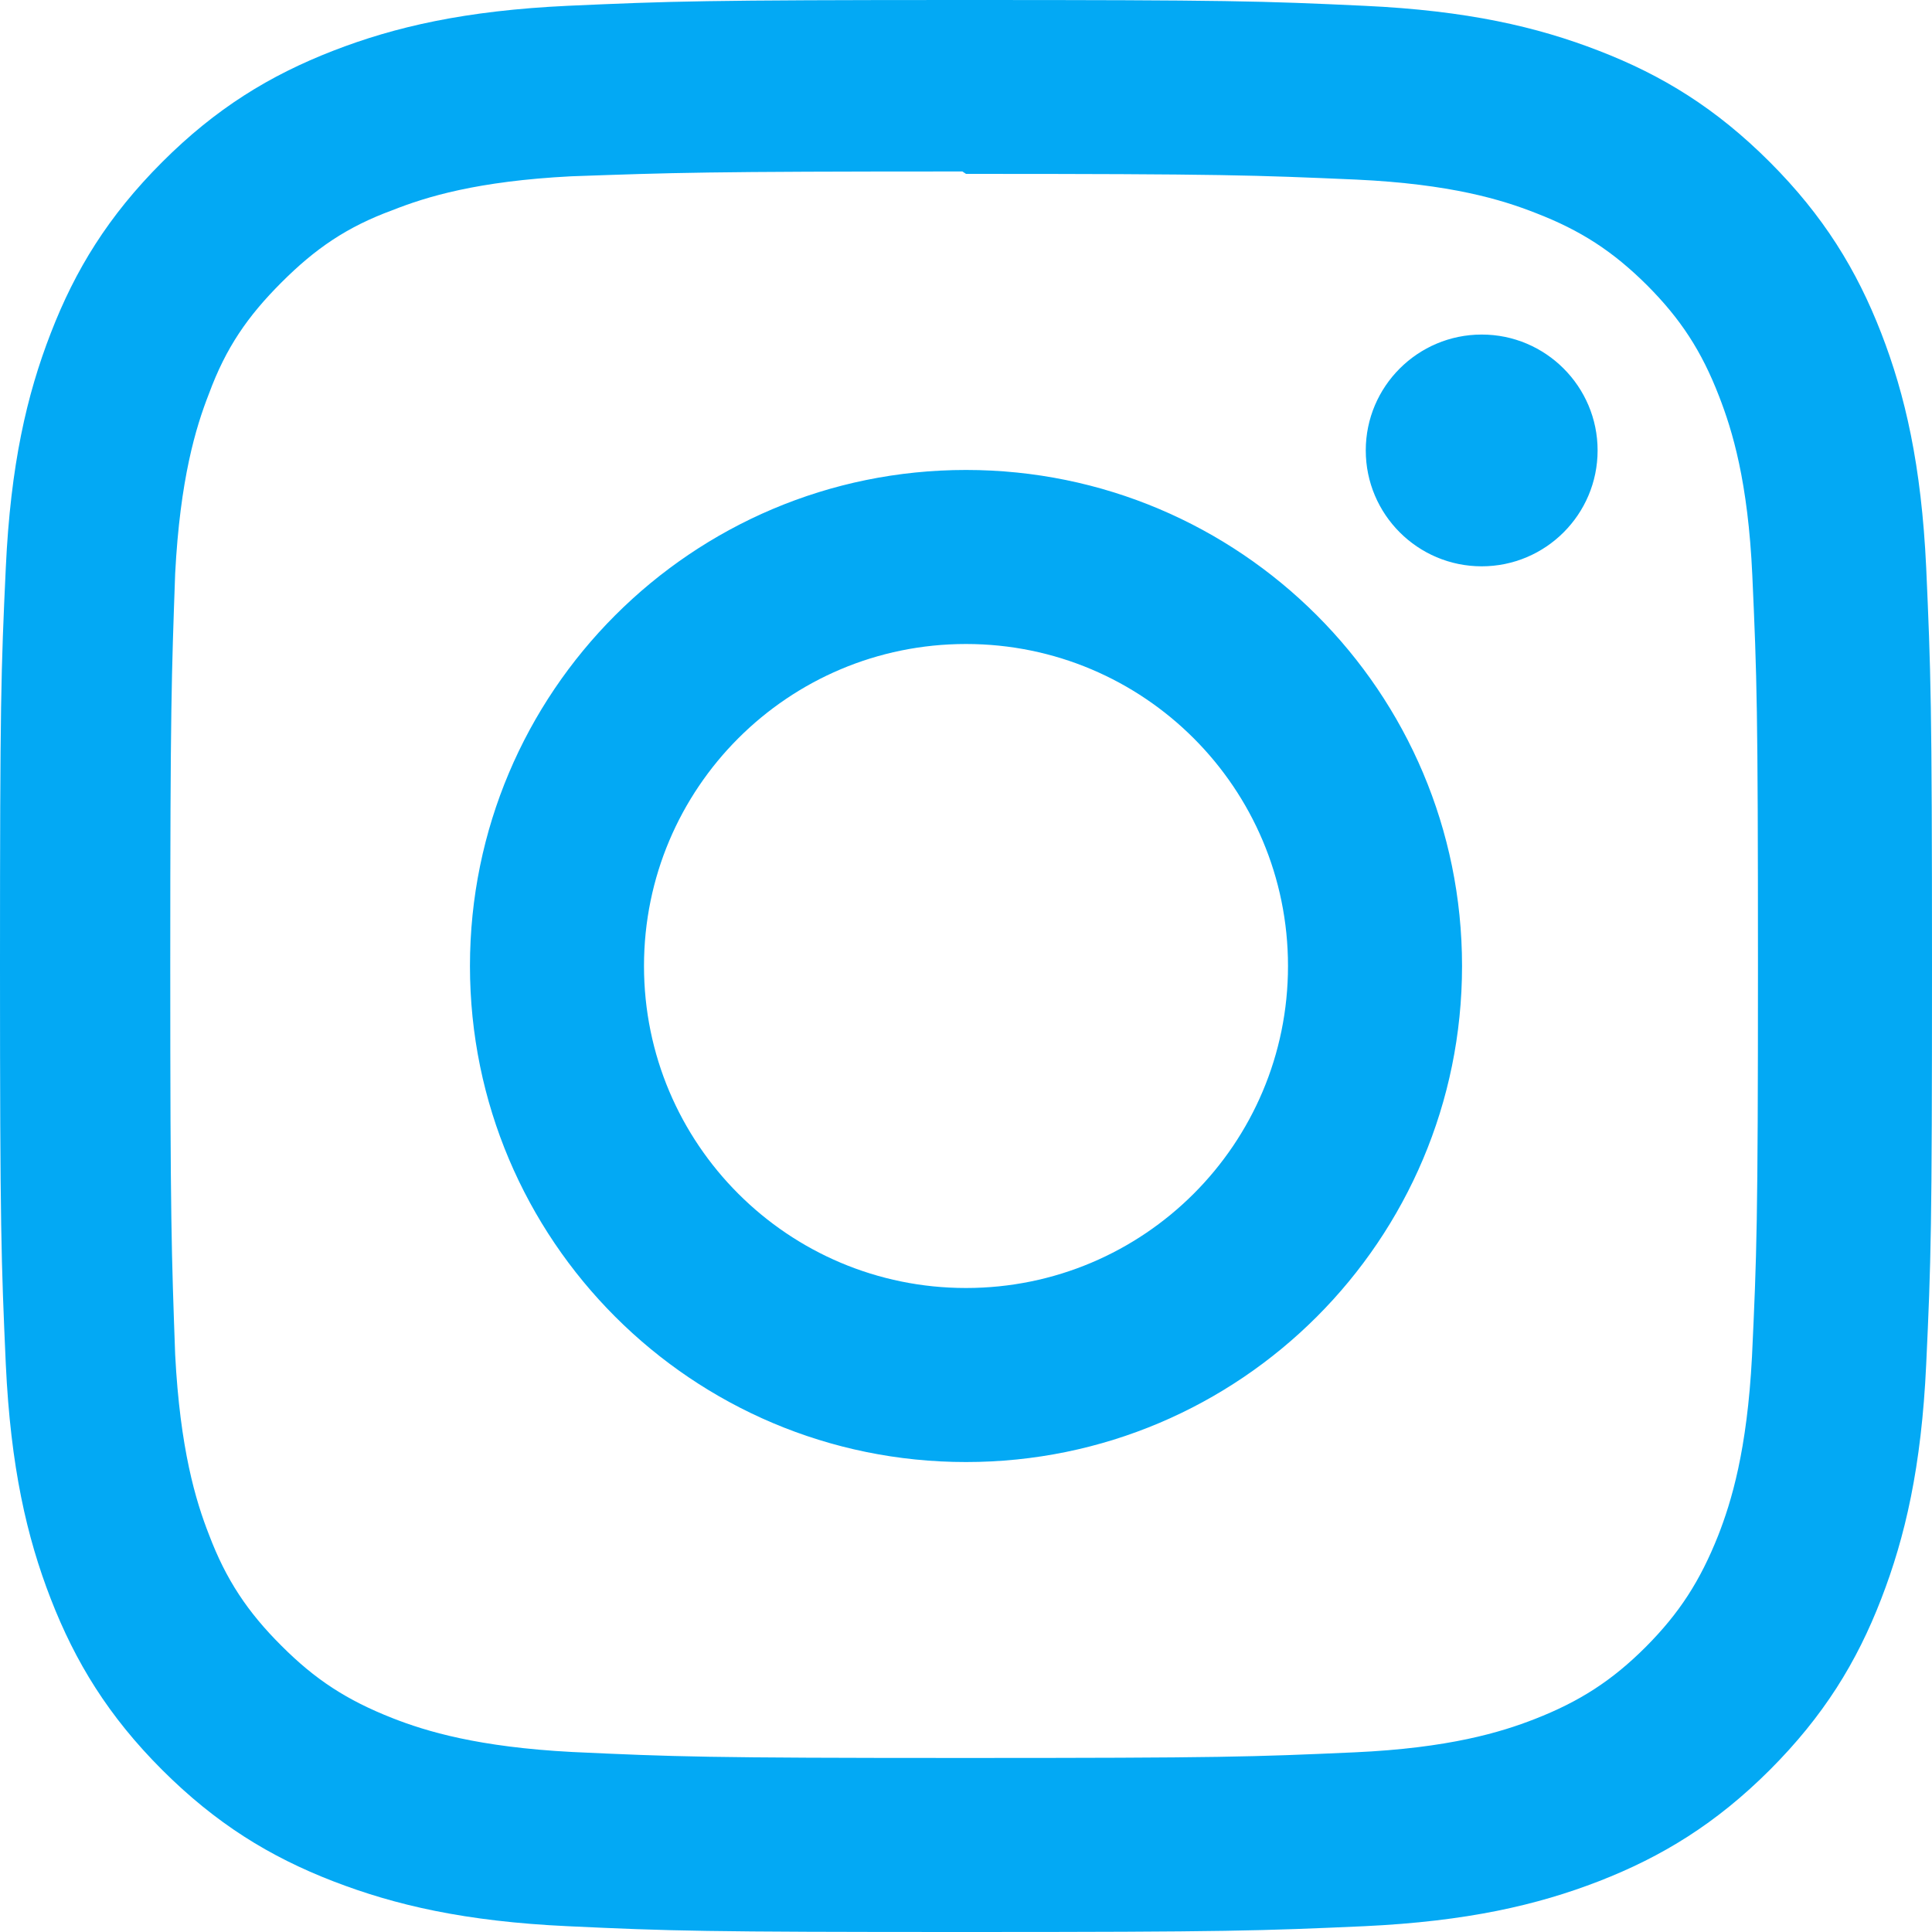
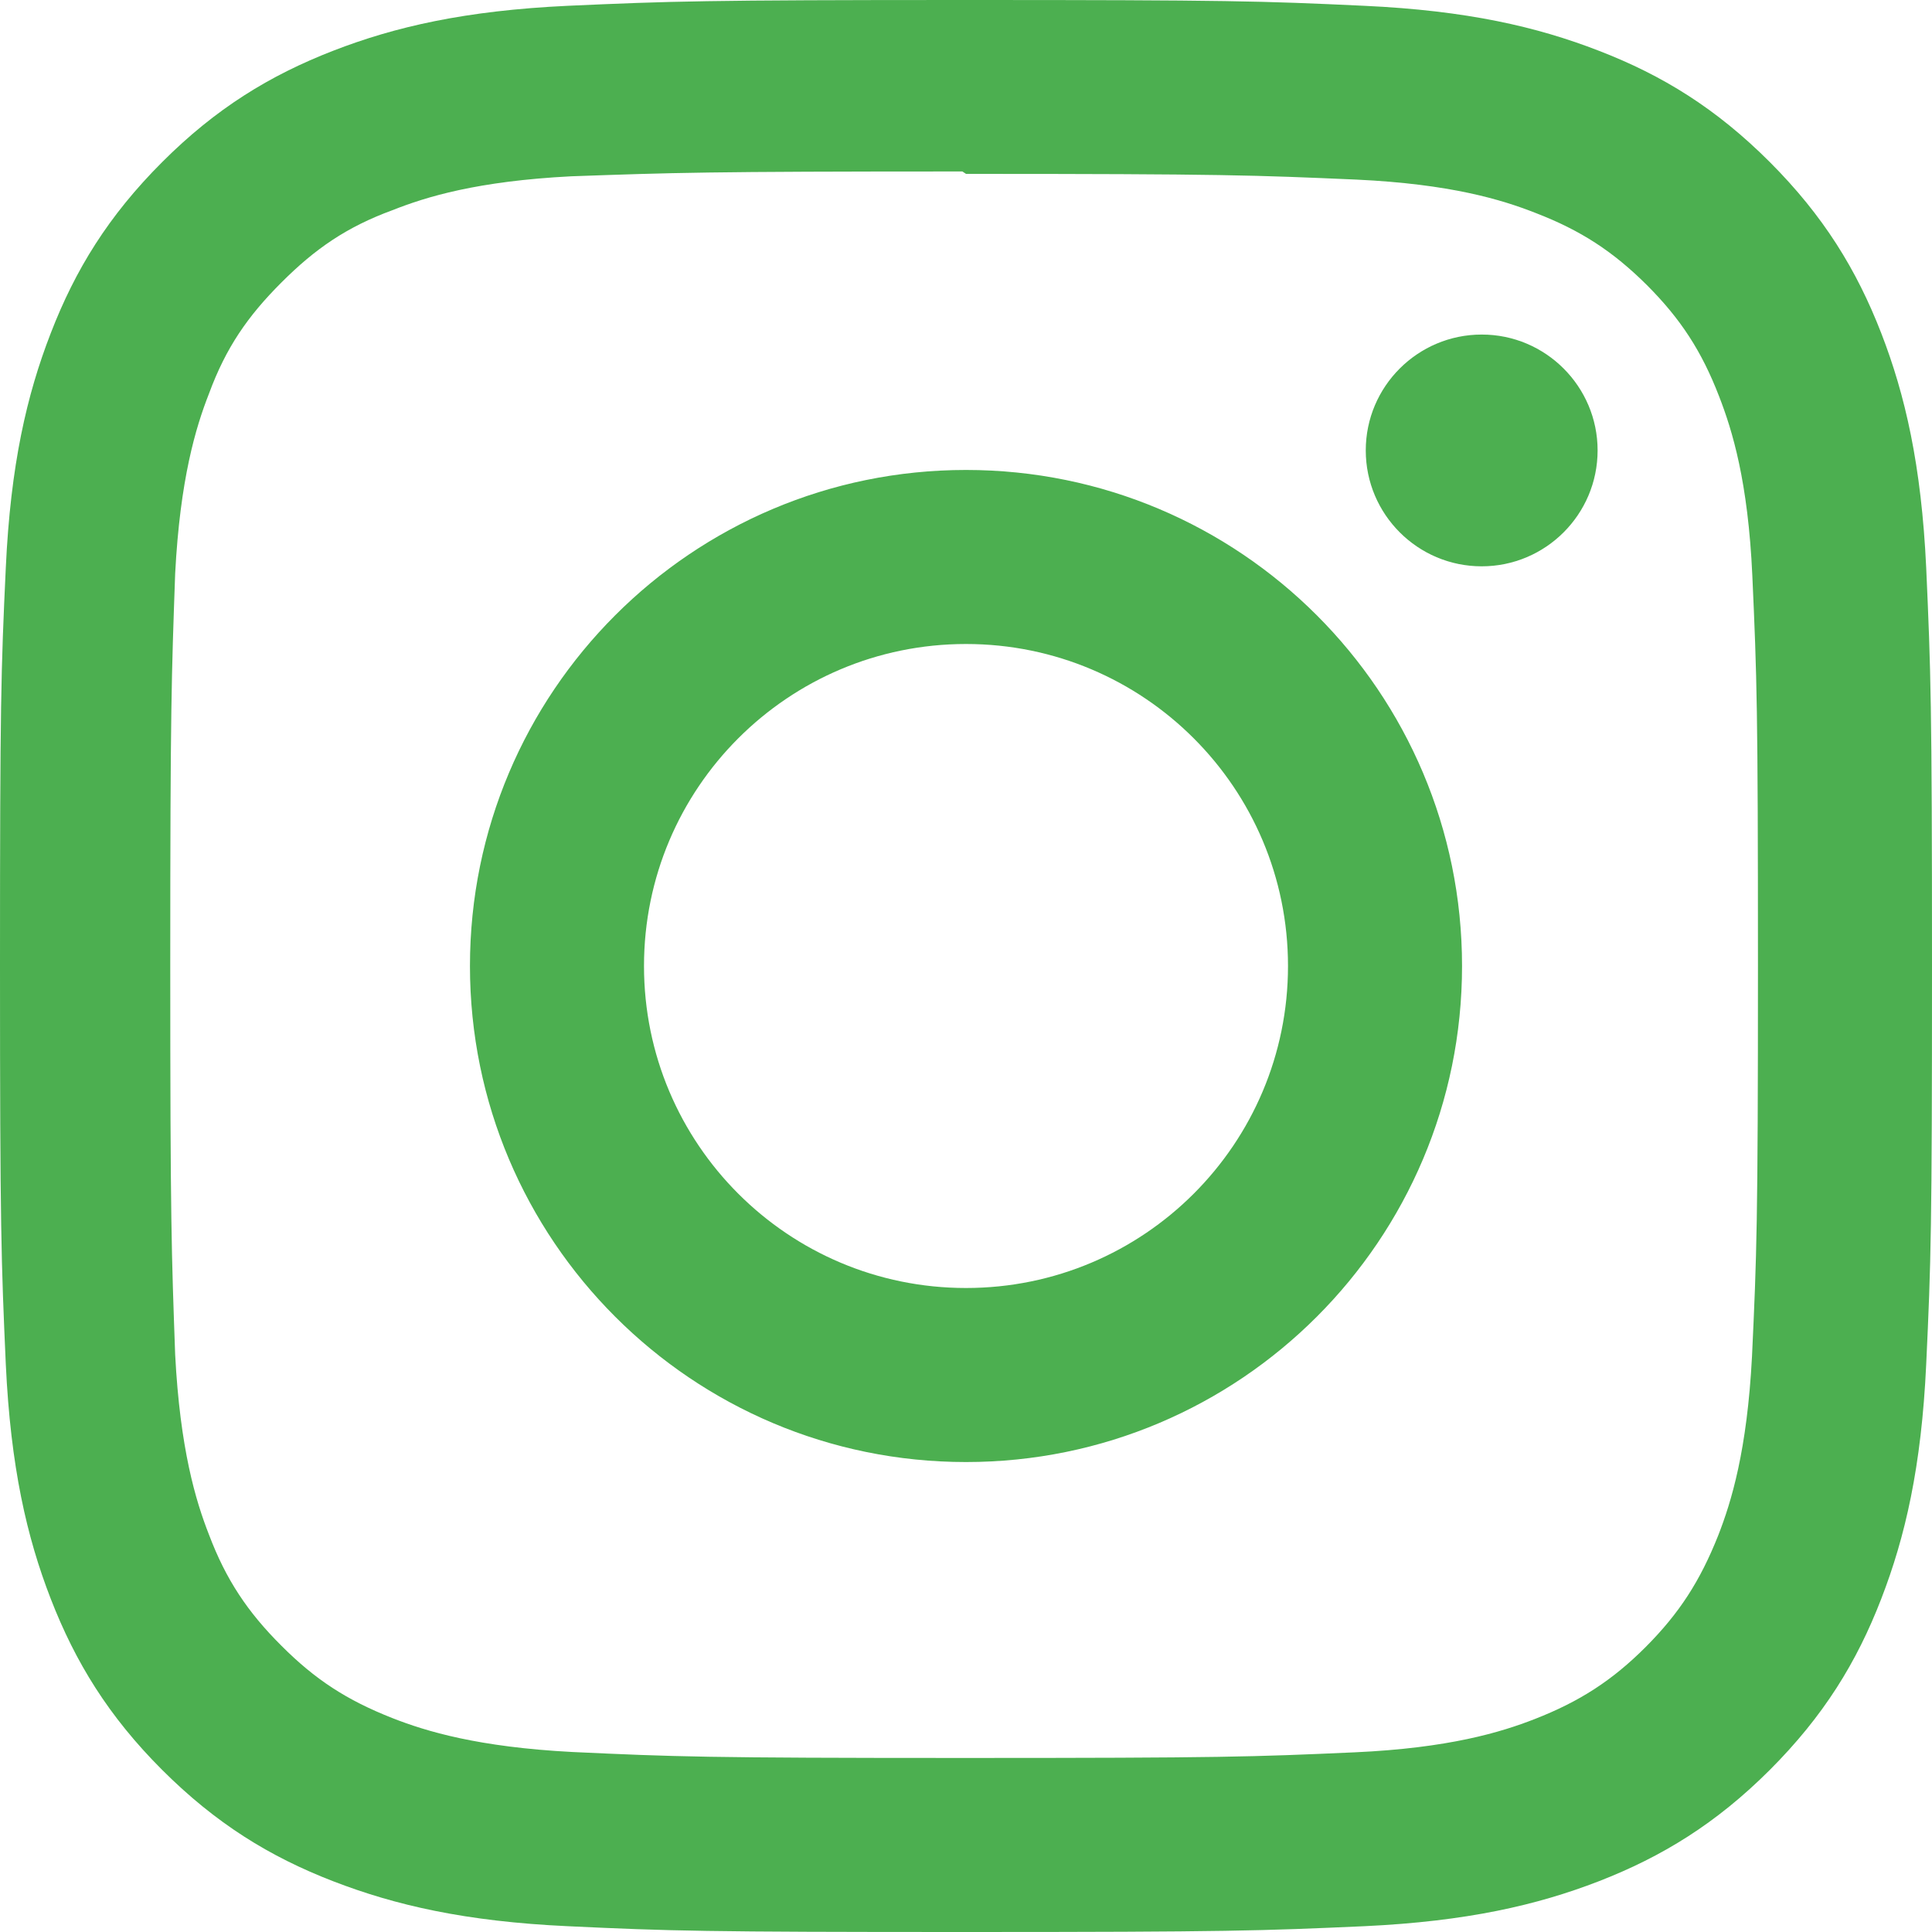
<svg xmlns="http://www.w3.org/2000/svg" role="img" viewBox="0 0 24 24">
-   <path d="M12 0C8.74 0 8.333.015 7.053.072 5.775.132 4.905.333 4.14.63c-.789.306-1.459.717-2.126 1.384S.935 3.35.63 4.14C.333 4.905.131 5.775.072 7.053.012 8.333 0 8.74 0 12s.015 3.667.072 4.947c.06 1.277.261 2.148.558 2.913.306.788.717 1.459 1.384 2.126.667.666 1.336 1.079 2.126 1.384.766.296 1.636.499 2.913.558C8.333 23.988 8.74 24 12 24s3.667-.015 4.947-.072c1.277-.06 2.148-.262 2.913-.558.788-.306 1.459-.718 2.126-1.384.666-.667 1.079-1.335 1.384-2.126.296-.765.499-1.636.558-2.913.06-1.28.072-1.687.072-4.947s-.015-3.667-.072-4.947c-.06-1.277-.262-2.149-.558-2.913-.306-.789-.718-1.459-1.384-2.126C21.319 1.347 20.651.935 19.86.63c-.765-.297-1.636-.499-2.913-.558C15.667.012 15.26 0 12 0zm0 2.16c3.203 0 3.585.016 4.85.071 1.17.055 1.805.249 2.227.415.562.217.96.477 1.382.896.419.42.679.819.896 1.381.164.422.36 1.057.413 2.227.057 1.266.07 1.646.07 4.85s-.015 3.585-.074 4.85c-.061 1.17-.256 1.805-.421 2.227-.224.562-.479.96-.899 1.382-.419.419-.824.679-1.38.896-.42.164-1.065.36-2.235.413-1.274.057-1.649.07-4.859.07-3.211 0-3.586-.015-4.859-.074-1.171-.061-1.816-.256-2.236-.421-.569-.224-.96-.479-1.379-.899-.421-.419-.69-.824-.9-1.38-.165-.42-.359-1.065-.42-2.235-.045-1.26-.061-1.649-.061-4.844 0-3.196.016-3.586.061-4.861.061-1.17.255-1.814.42-2.234.21-.57.479-.96.9-1.381.419-.419.81-.689 1.379-.898.42-.166 1.051-.361 2.221-.421 1.275-.045 1.65-.06 4.859-.06l.045.03zm0 3.678c-3.405 0-6.162 2.76-6.162 6.162 0 3.405 2.76 6.162 6.162 6.162 3.405 0 6.162-2.76 6.162-6.162 0-3.405-2.76-6.162-6.162-6.162zM12 16c-2.21 0-4-1.79-4-4s1.79-4 4-4 4 1.79 4 4-1.79 4-4 4zm7.846-10.405c0 .795-.646 1.44-1.44 1.44-.795 0-1.44-.646-1.44-1.44 0-.794.646-1.439 1.44-1.439.793-.001 1.44.645 1.44 1.439z" fill="#03A9F4" />
+   <path d="M12 0C8.74 0 8.333.015 7.053.072 5.775.132 4.905.333 4.14.63c-.789.306-1.459.717-2.126 1.384S.935 3.35.63 4.14C.333 4.905.131 5.775.072 7.053.012 8.333 0 8.74 0 12s.015 3.667.072 4.947c.06 1.277.261 2.148.558 2.913.306.788.717 1.459 1.384 2.126.667.666 1.336 1.079 2.126 1.384.766.296 1.636.499 2.913.558C8.333 23.988 8.74 24 12 24s3.667-.015 4.947-.072c1.277-.06 2.148-.262 2.913-.558.788-.306 1.459-.718 2.126-1.384.666-.667 1.079-1.335 1.384-2.126.296-.765.499-1.636.558-2.913.06-1.28.072-1.687.072-4.947s-.015-3.667-.072-4.947c-.06-1.277-.262-2.149-.558-2.913-.306-.789-.718-1.459-1.384-2.126C21.319 1.347 20.651.935 19.86.63c-.765-.297-1.636-.499-2.913-.558C15.667.012 15.26 0 12 0zm0 2.16c3.203 0 3.585.016 4.85.071 1.17.055 1.805.249 2.227.415.562.217.96.477 1.382.896.419.42.679.819.896 1.381.164.422.36 1.057.413 2.227.057 1.266.07 1.646.07 4.85s-.015 3.585-.074 4.85c-.061 1.17-.256 1.805-.421 2.227-.224.562-.479.96-.899 1.382-.419.419-.824.679-1.38.896-.42.164-1.065.36-2.235.413-1.274.057-1.649.07-4.859.07-3.211 0-3.586-.015-4.859-.074-1.171-.061-1.816-.256-2.236-.421-.569-.224-.96-.479-1.379-.899-.421-.419-.69-.824-.9-1.38-.165-.42-.359-1.065-.42-2.235-.045-1.26-.061-1.649-.061-4.844 0-3.196.016-3.586.061-4.861.061-1.17.255-1.814.42-2.234.21-.57.479-.96.9-1.381.419-.419.81-.689 1.379-.898.42-.166 1.051-.361 2.221-.421 1.275-.045 1.65-.06 4.859-.06l.045.03zm0 3.678c-3.405 0-6.162 2.76-6.162 6.162 0 3.405 2.76 6.162 6.162 6.162 3.405 0 6.162-2.76 6.162-6.162 0-3.405-2.76-6.162-6.162-6.162zM12 16c-2.21 0-4-1.79-4-4s1.79-4 4-4 4 1.79 4 4-1.79 4-4 4zm7.846-10.405c0 .795-.646 1.44-1.44 1.44-.795 0-1.44-.646-1.44-1.44 0-.794.646-1.439 1.44-1.439.793-.001 1.44.645 1.44 1.439z" fill="#4CAF50" />
</svg>
